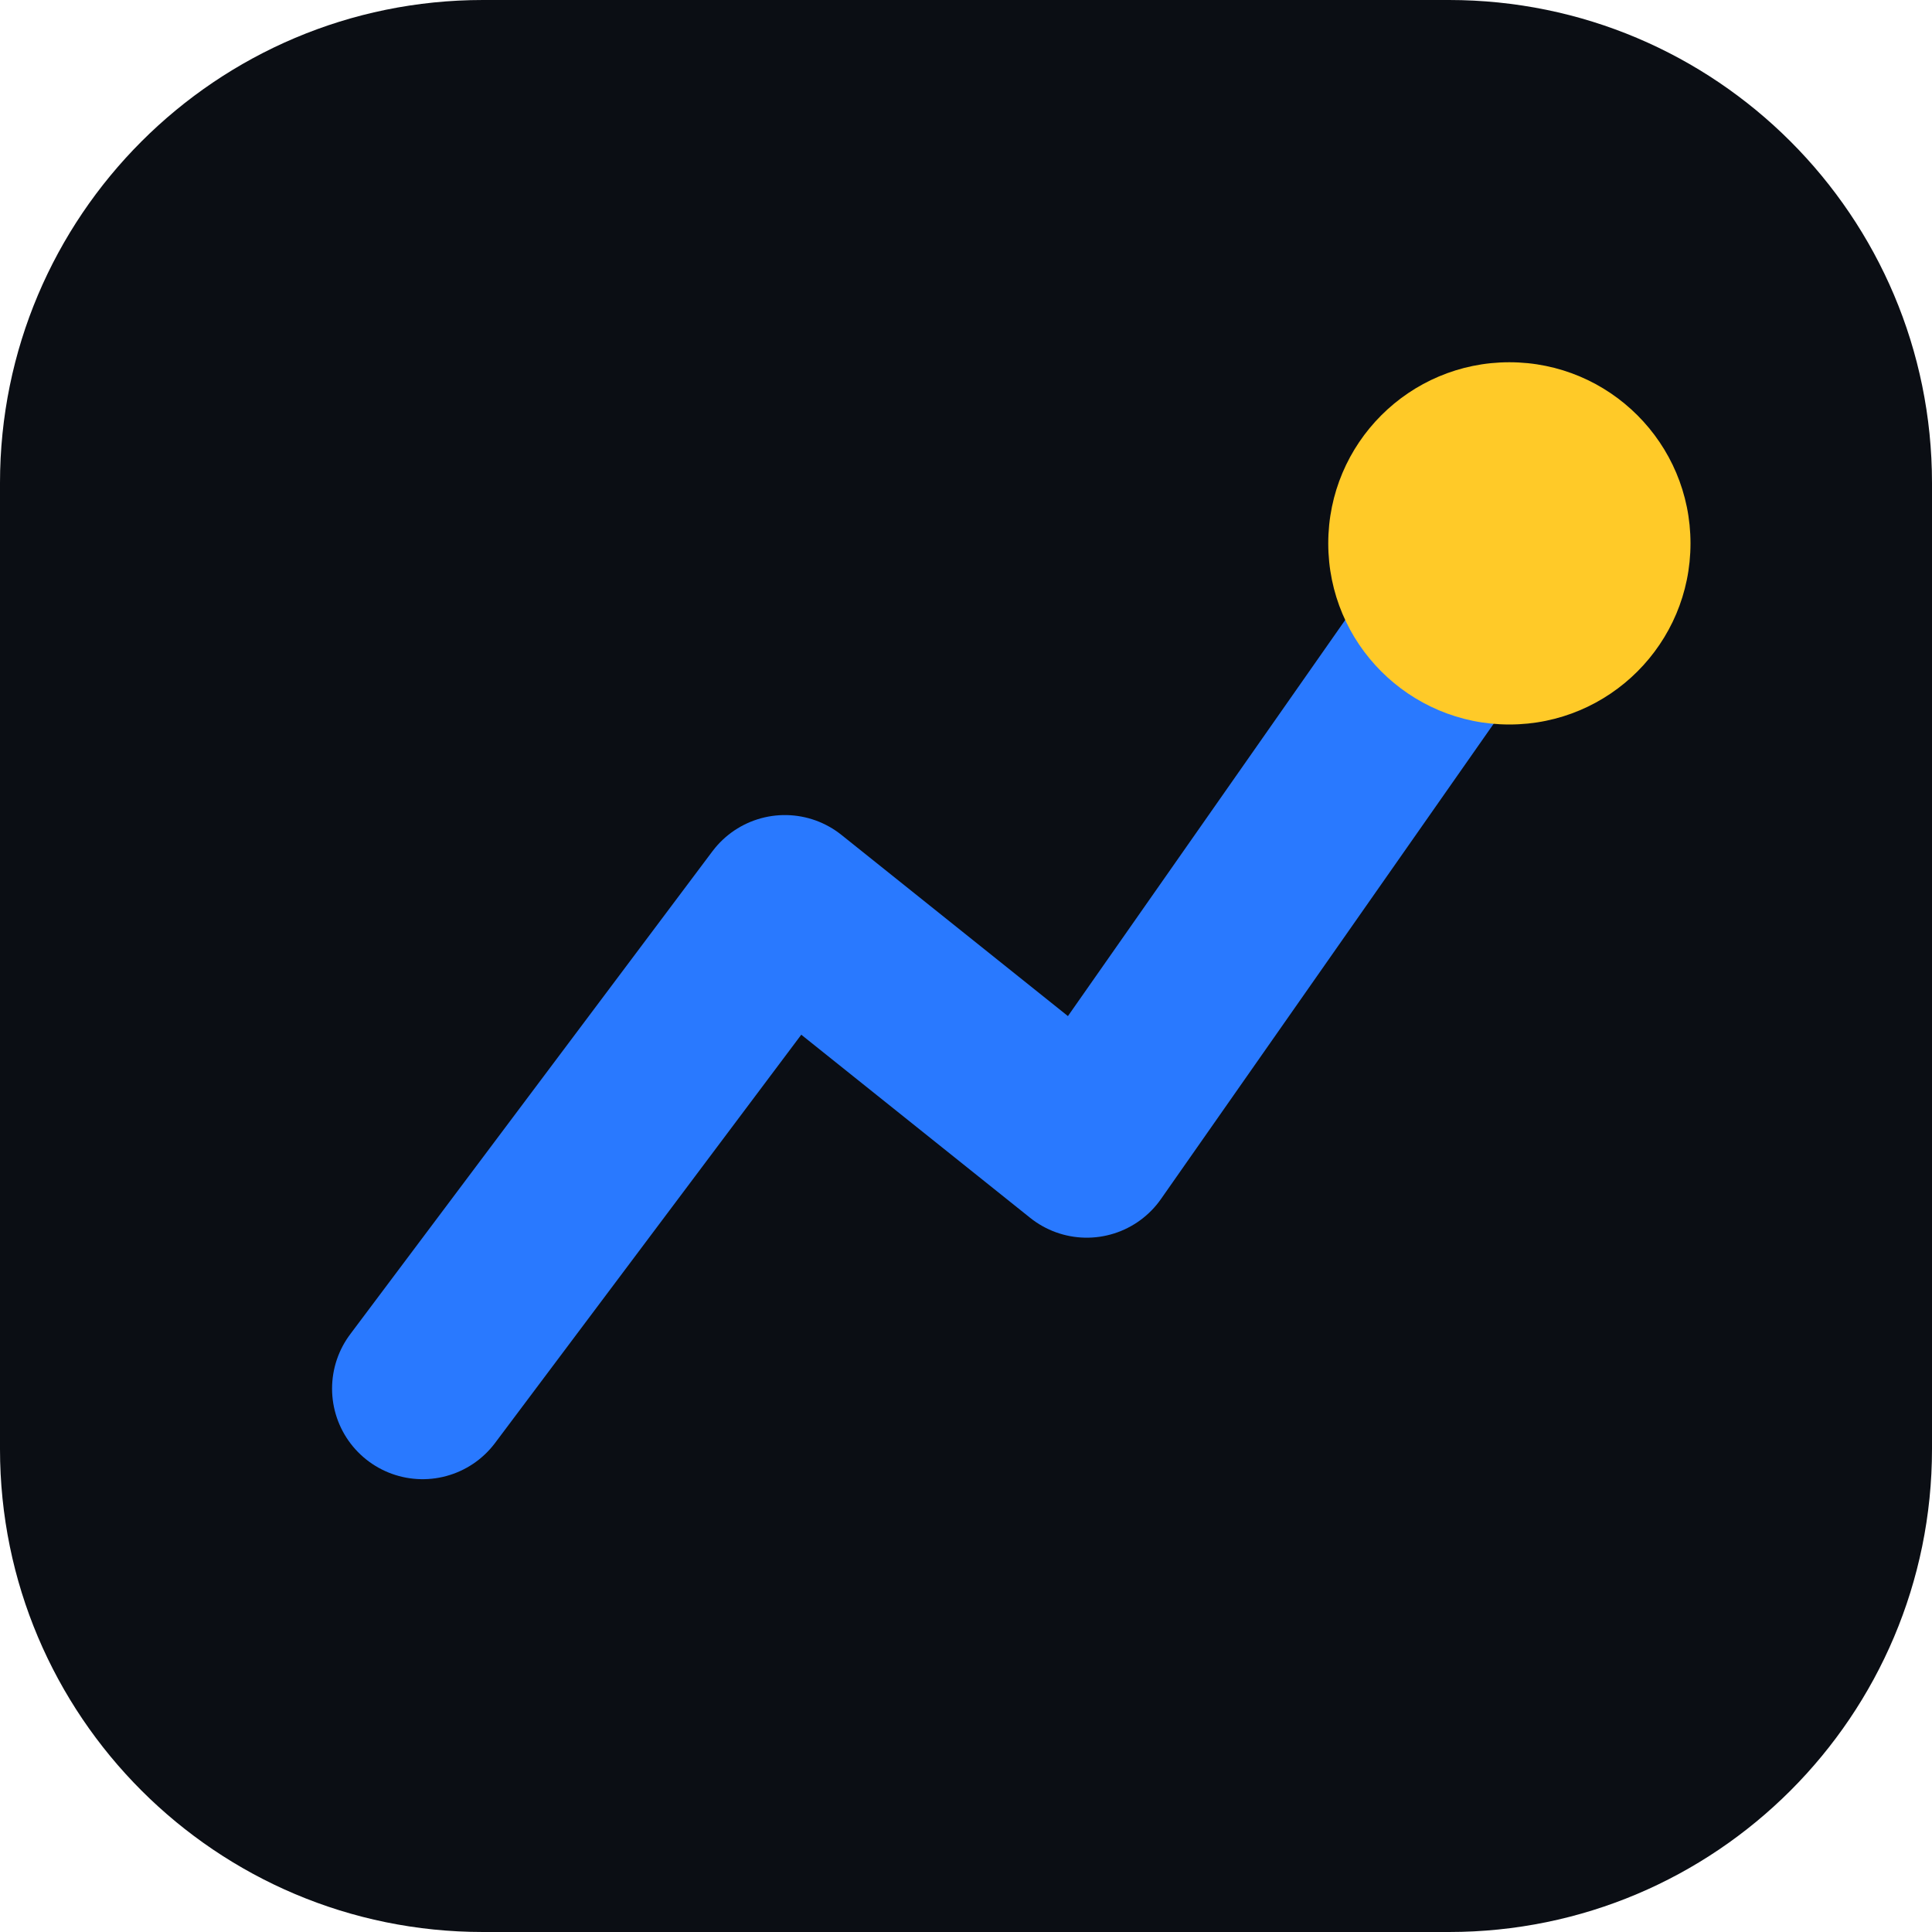
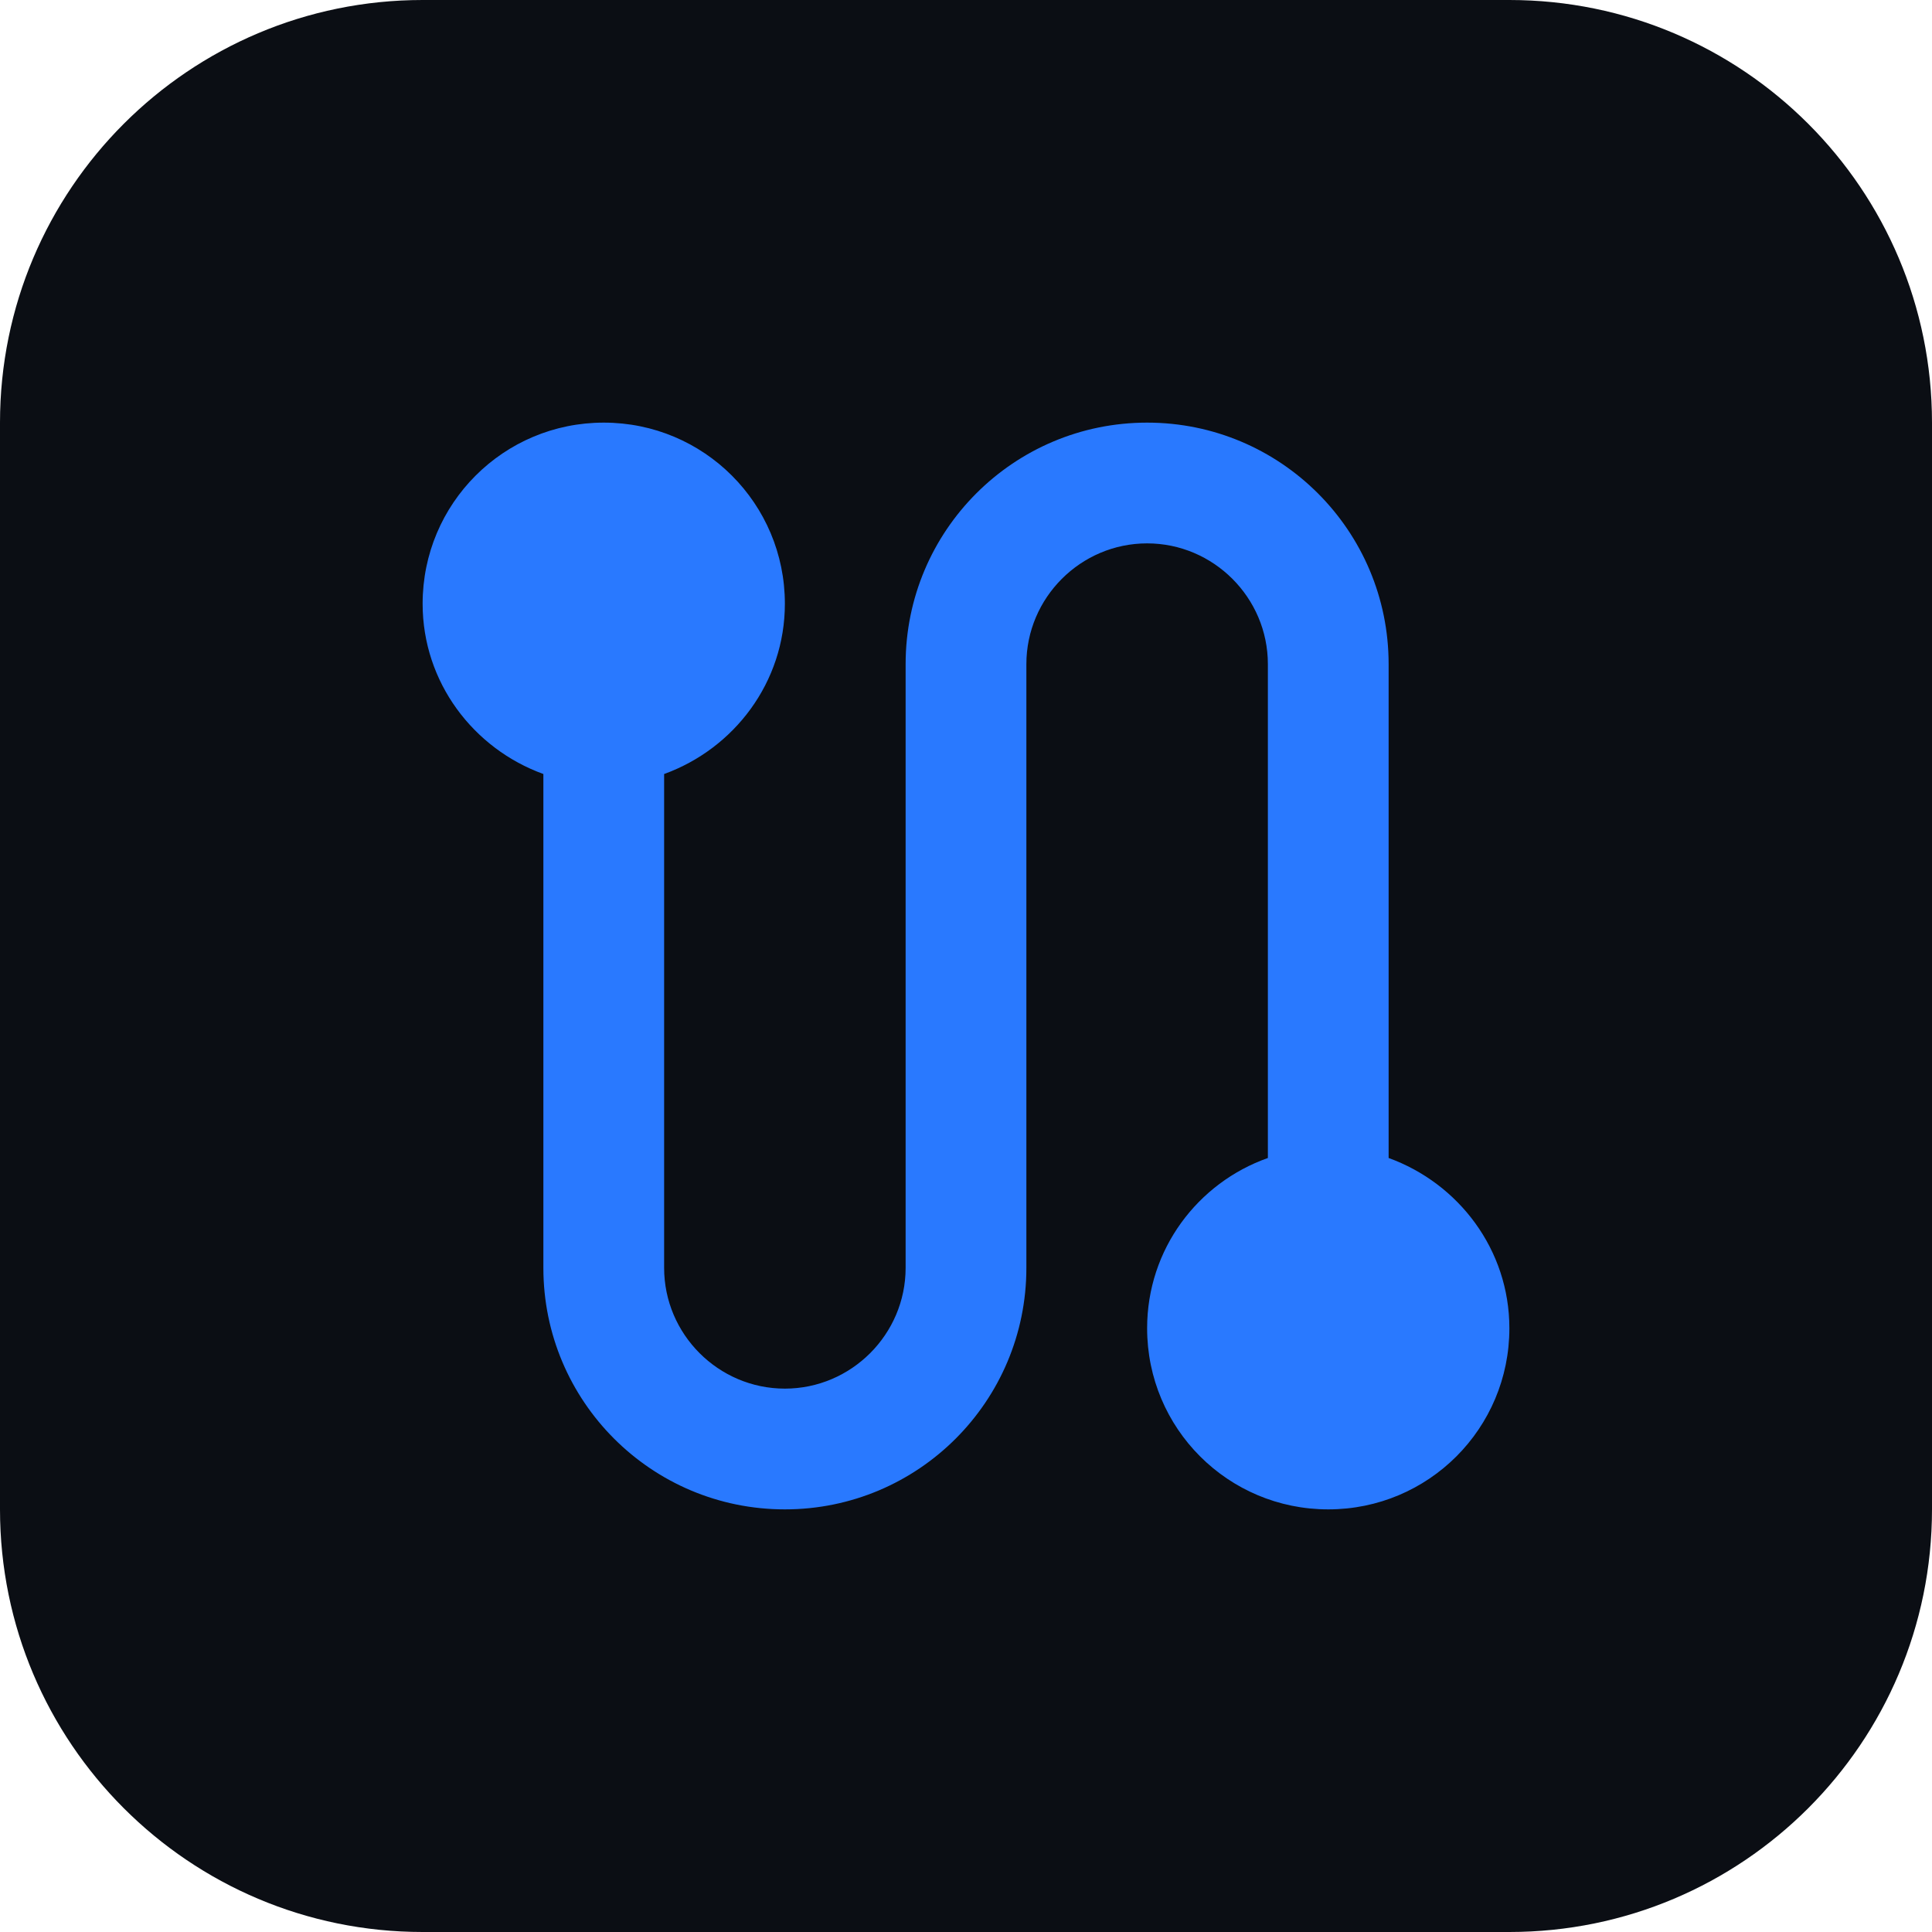
<svg xmlns="http://www.w3.org/2000/svg" viewBox="0 0 64 64">
-   <rect width="64" height="64" rx="16" fill="#0B0E14" />
-   <path d="M14 46 L26 30 L36 38 L50 18" fill="none" stroke="#2979ff" stroke-width="6" stroke-linecap="round" stroke-linejoin="round" />
-   <circle cx="50" cy="18" r="6" fill="#ffca28" />
+   <rect width="64" height="64" rx="14" fill="#0B0E14" />
+   <g transform="translate(8 8) scale(2)">
+     <path fill="#2979ff" d="M19 15.18V7c0-2.21-1.79-4-4-4s-4 1.79-4 4v10c0 1.1-.9 2-2 2s-2-.9-2-2V8.82C8.16 8.4 9 7.3 9 6c0-1.66-1.34-3-3-3S3 4.34 3 6c0 1.3.84 2.4 2 2.82V17c0 2.21 1.79 4 4 4s4-1.79 4-4V7c0-1.1.9-2 2-2s2 .9 2 2v8.18c-1.16.41-2 1.51-2 2.82 0 1.66 1.34 3 3 3s3-1.34 3-3c0-1.3-.84-2.4-2-2.82" />
+   </g>
</svg>
